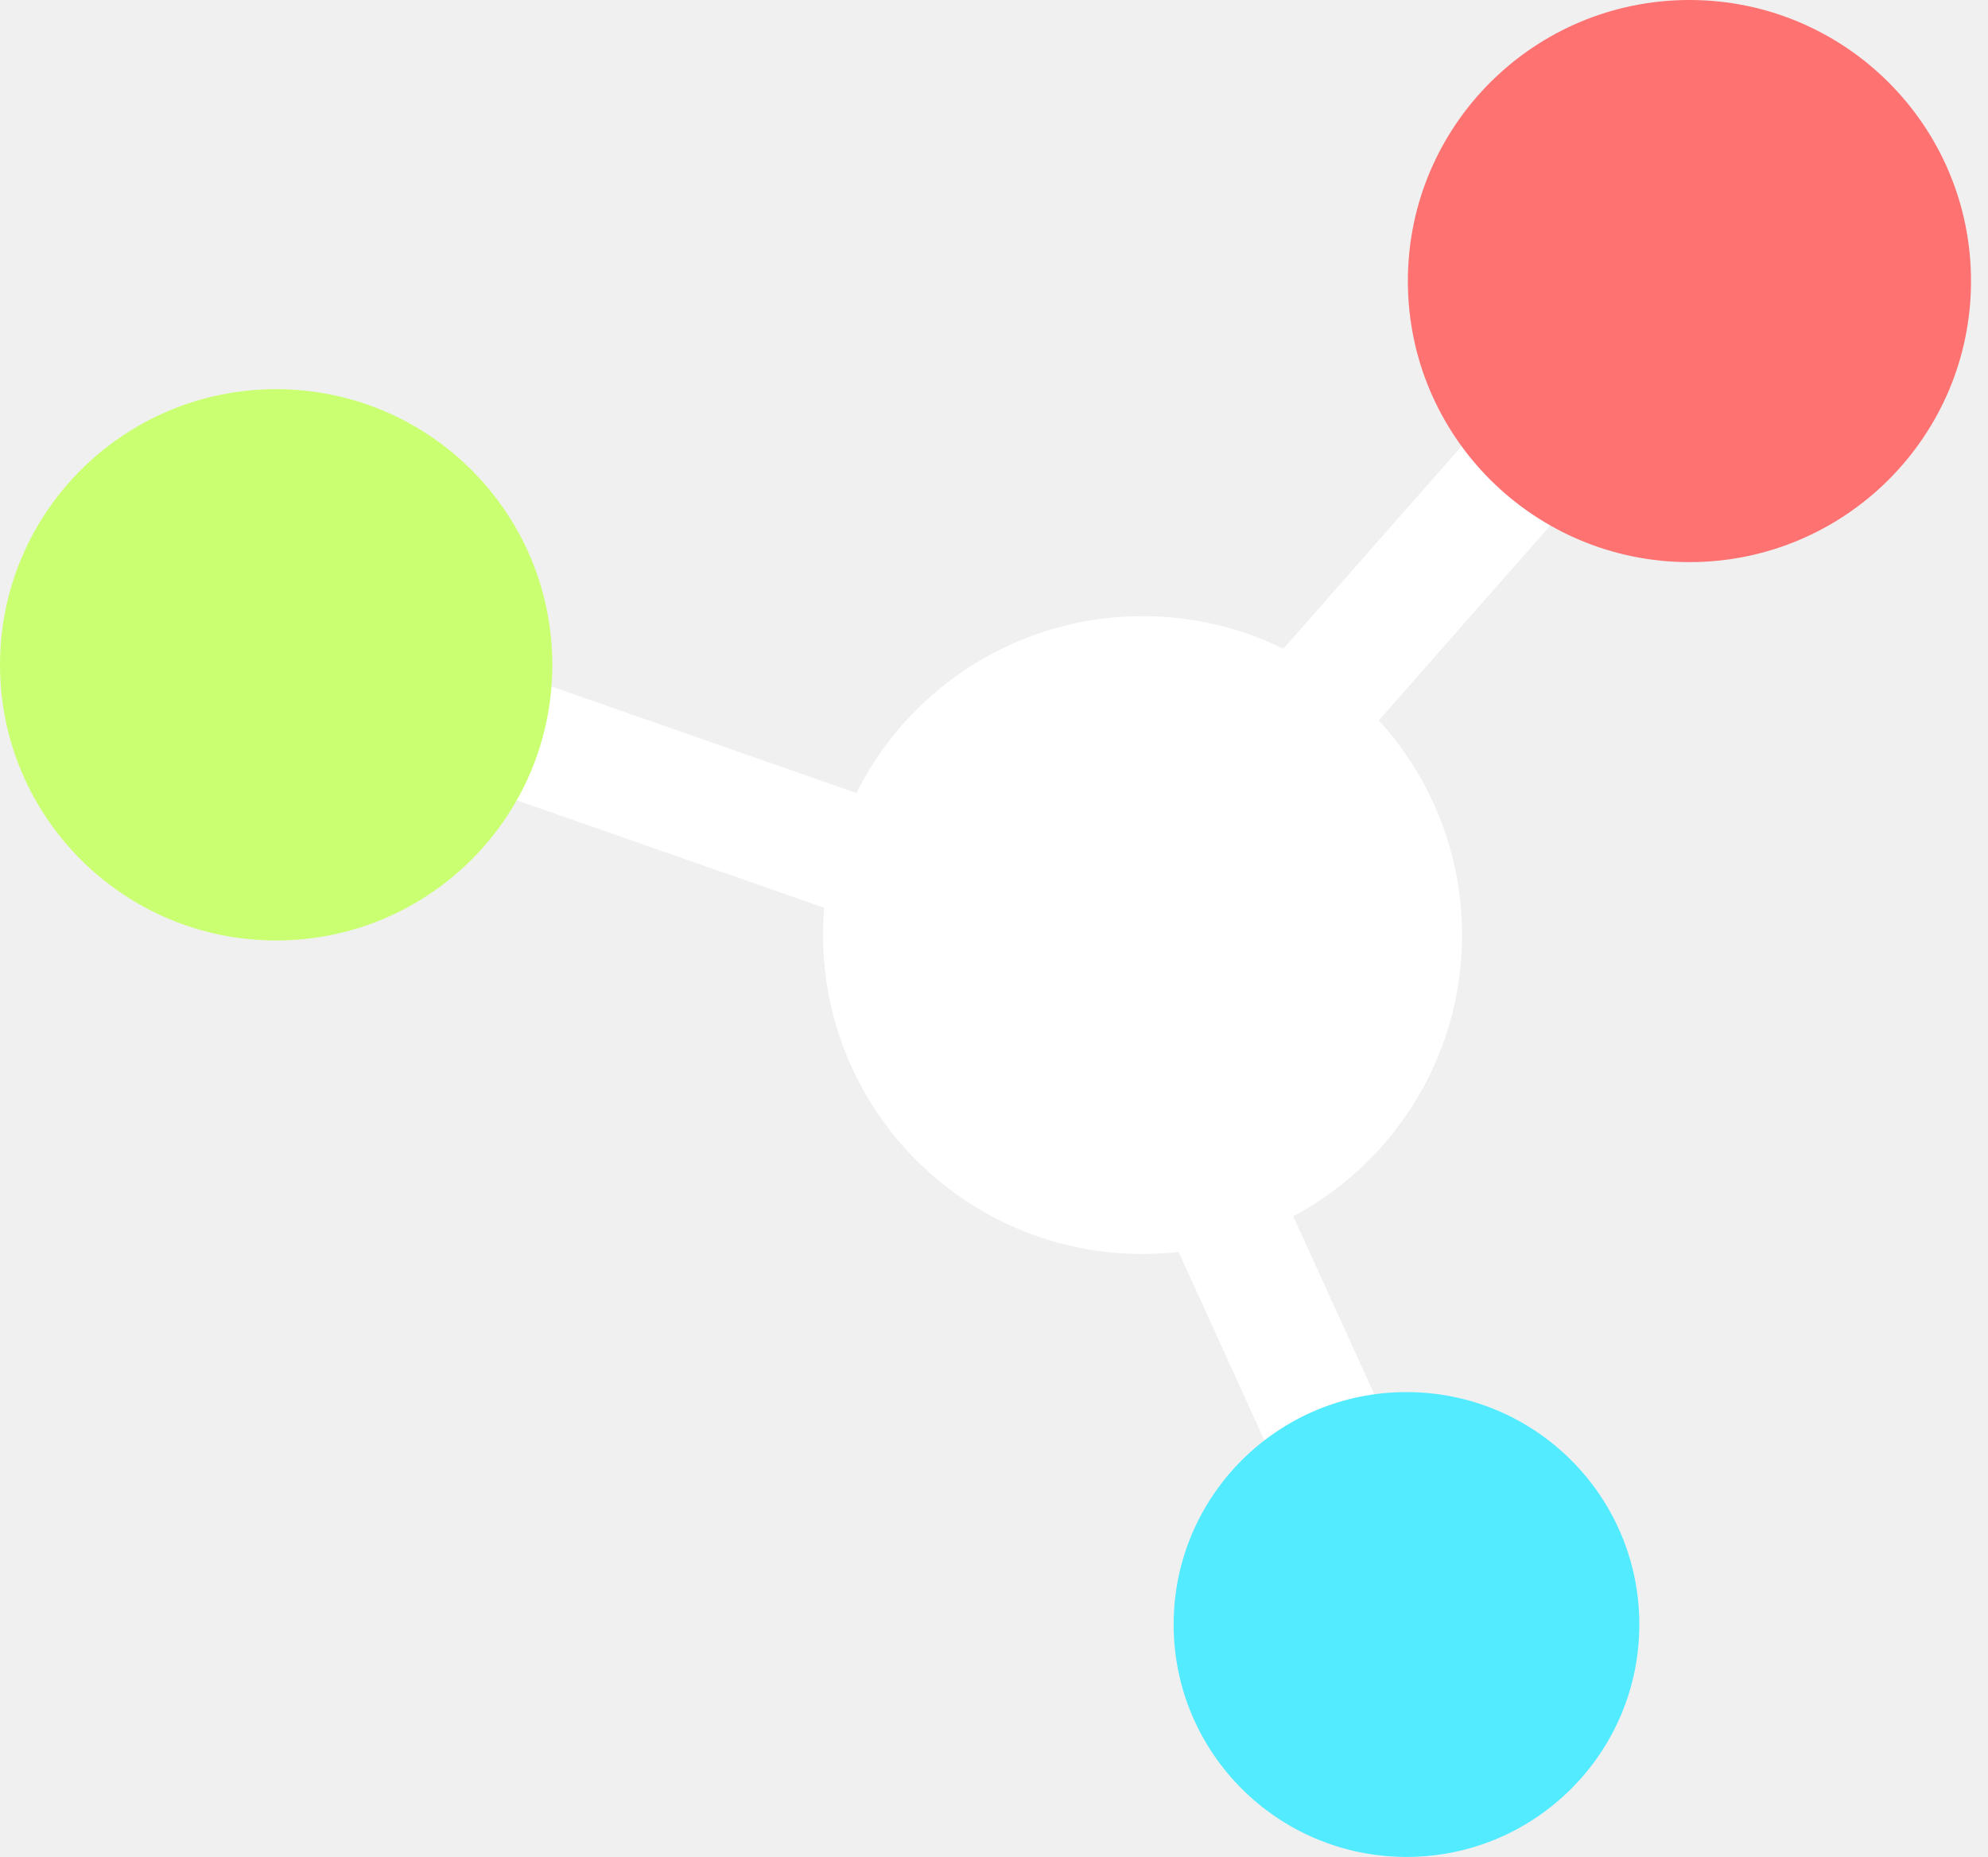
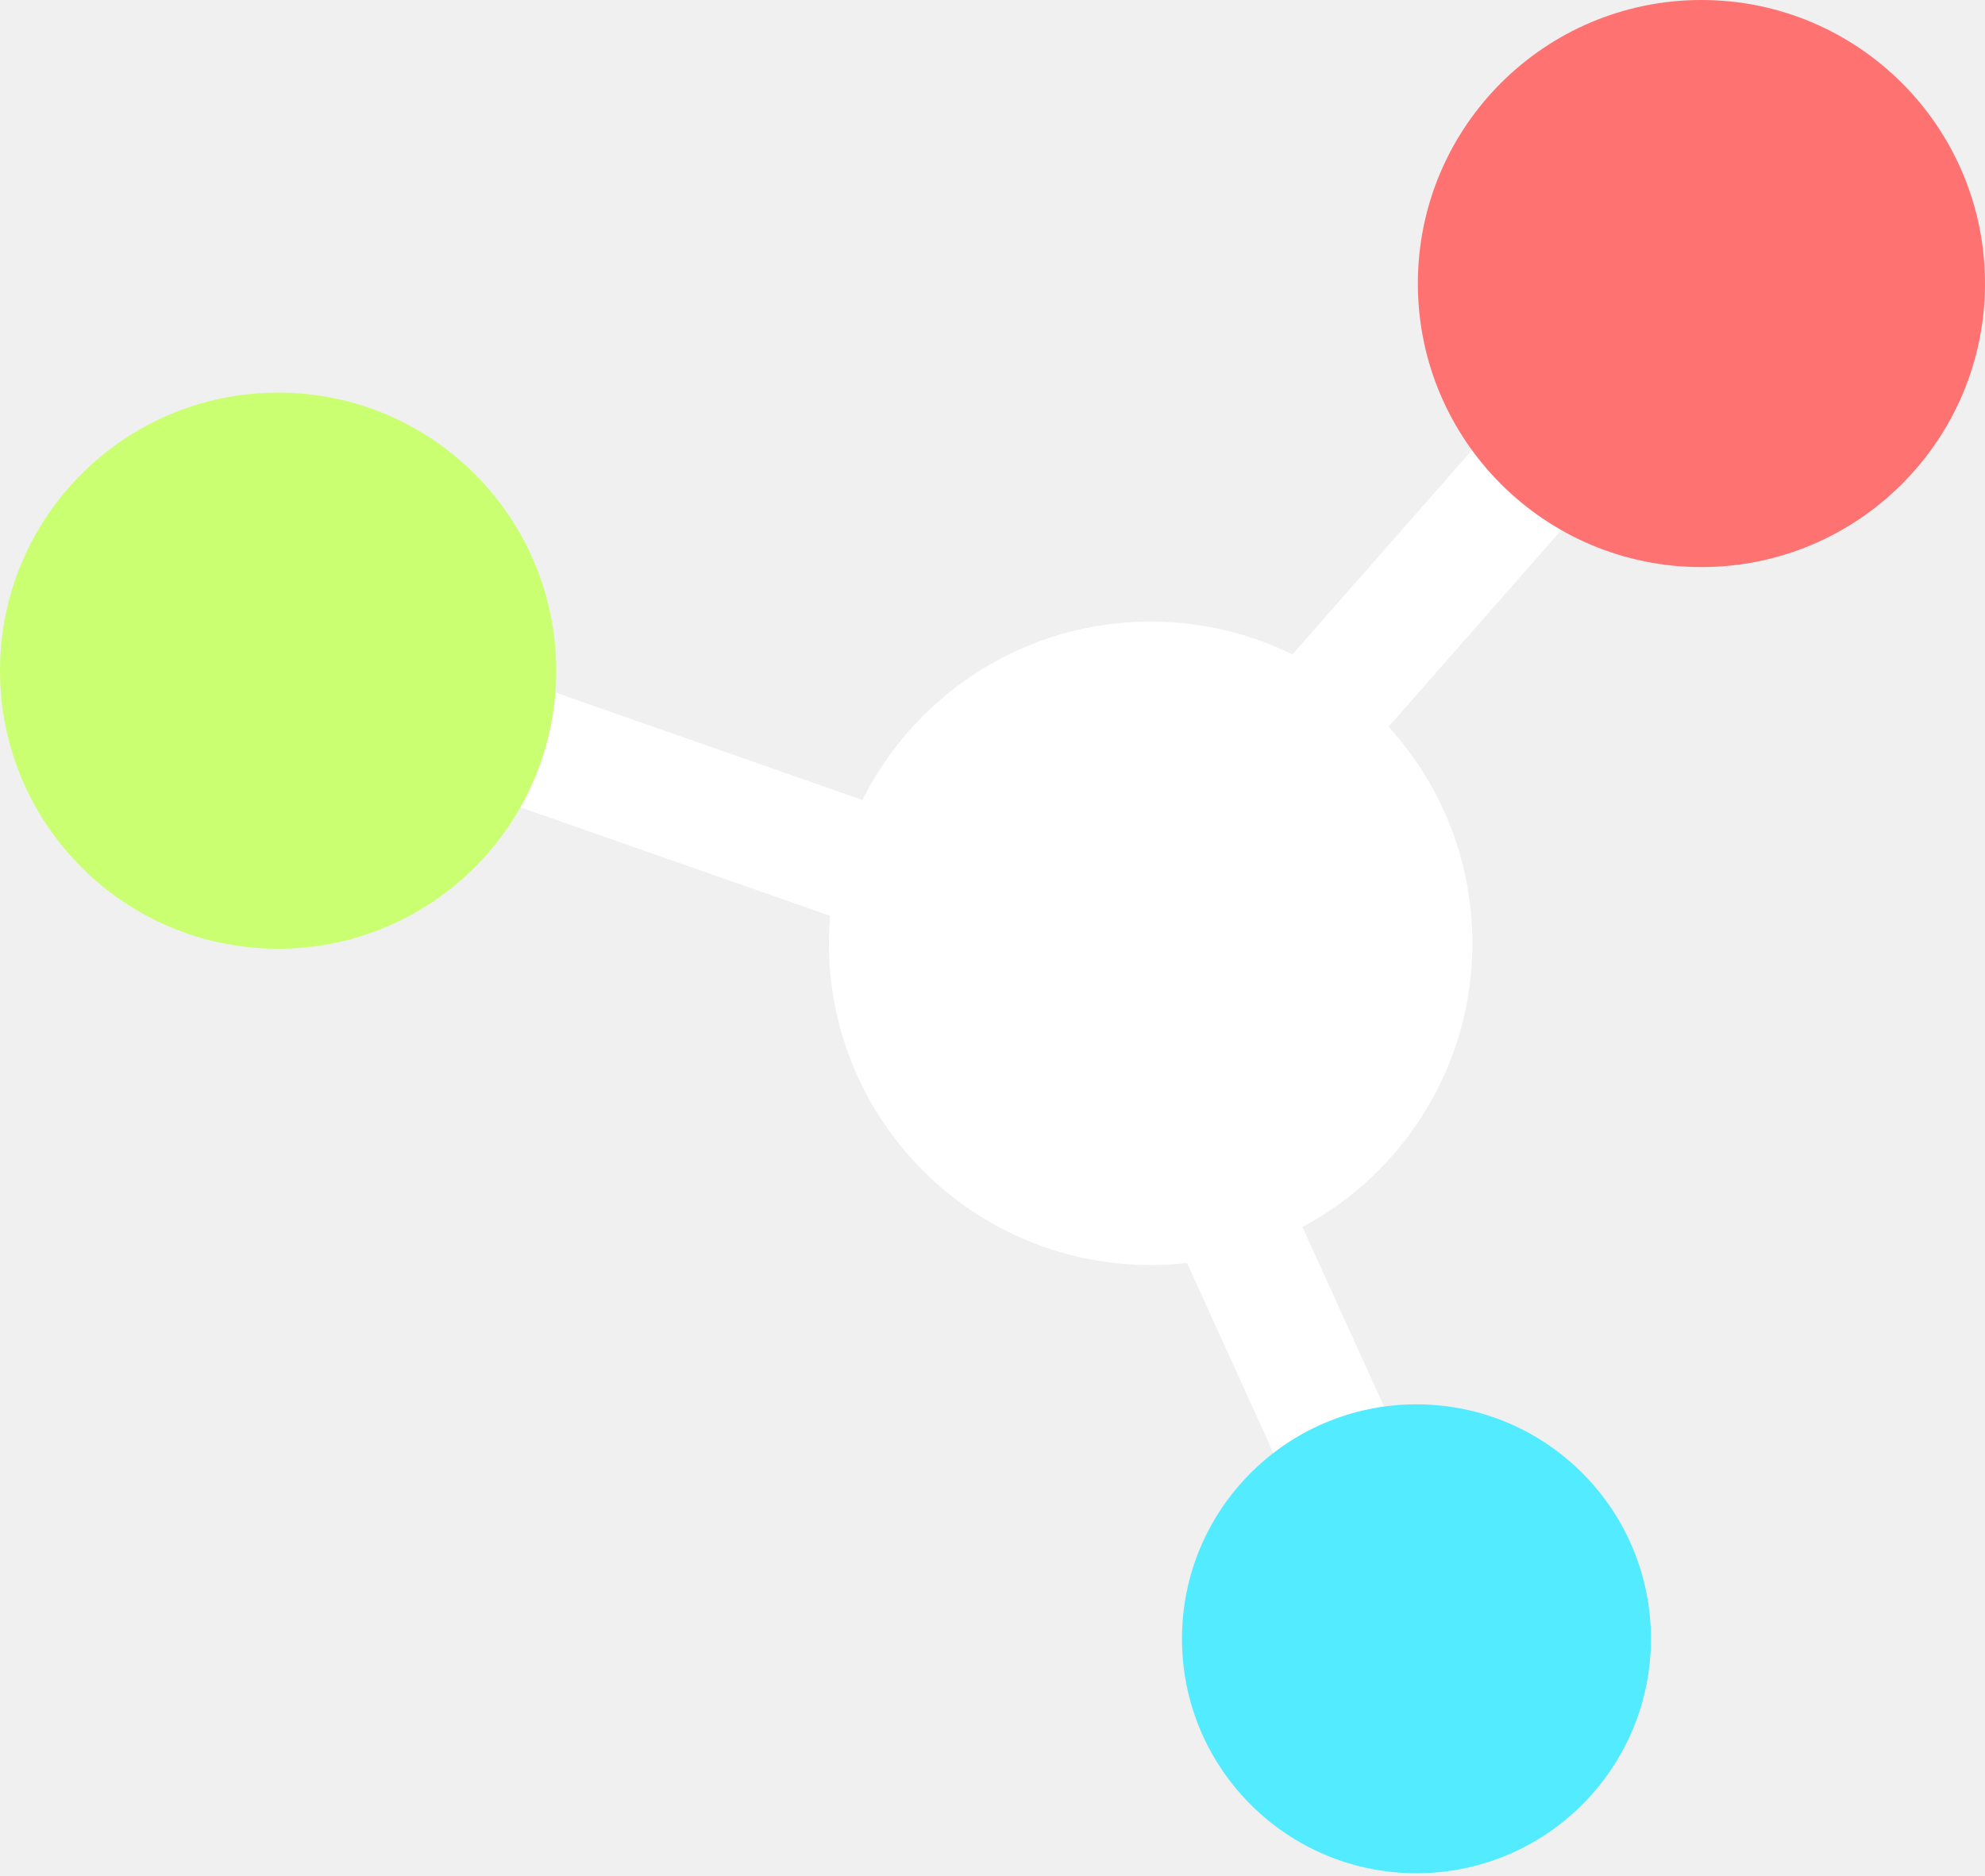
- <svg xmlns="http://www.w3.org/2000/svg" width="106" height="99" viewBox="0 0 106 99" role="img" aria-label="callspec">
-   <path d="M87.425 13.001C88.612 11.712 90.62 11.627 91.912 12.812C93.204 13.996 93.289 16.001 92.102 17.29L62.579 50.836L77.671 83.986C78.396 85.58 77.689 87.459 76.093 88.184C74.496 88.908 72.613 88.203 71.888 86.609L56.487 52.781L16.273 38.724C14.618 38.145 13.746 36.337 14.326 34.685C14.906 33.033 16.718 32.163 18.373 32.741L57.893 46.556L87.425 13.001Z" fill="white" />
-   <path d="M77.955 49.853C77.955 59.243 70.328 66.855 60.92 66.855C51.512 66.855 43.886 59.243 43.886 49.853C43.886 40.463 51.512 32.851 60.92 32.851C70.328 32.851 77.955 40.463 77.955 49.853Z" fill="white" />
-   <path d="M105.094 14.985C105.094 23.261 98.373 29.969 90.081 29.969C81.789 29.969 75.067 23.261 75.067 14.985C75.067 6.709 81.789 0 90.081 0C98.373 0 105.094 6.709 105.094 14.985Z" fill="#FF7272" />
-   <path d="M87.409 86.609C87.409 93.452 81.85 99 74.994 99C68.137 99 62.579 93.452 62.579 86.609C62.579 79.765 68.137 74.218 74.994 74.218C81.85 74.218 87.409 79.765 87.409 86.609Z" fill="#52EBFF" />
-   <path d="M29.45 35.444C29.45 43.561 22.857 50.141 14.725 50.141C6.593 50.141 0 43.561 0 35.444C0 27.328 6.593 20.748 14.725 20.748C22.857 20.748 29.45 27.328 29.45 35.444Z" fill="#CBFF72" />
+ <svg xmlns="http://www.w3.org/2000/svg" width="182" height="172" viewBox="0 0 182 172" fill="none">
+   <path d="M151.4 22.559C153.455 20.322 156.934 20.174 159.171 22.23C161.408 24.285 161.555 27.763 159.5 30L108.372 88.205L134.508 145.725C135.764 148.49 134.541 151.751 131.775 153.008C129.01 154.264 125.75 153.041 124.493 150.275L97.822 91.58L28.182 67.19C25.315 66.186 23.806 63.048 24.81 60.182C25.814 57.315 28.952 55.806 31.818 56.81L100.258 80.779L151.4 22.559Z" fill="white" />
+   <path d="M135 86.5C135 102.792 121.792 116 105.5 116C89.208 116 76 102.792 76 86.5C76 70.208 89.208 57 105.5 57C121.792 57 135 70.208 135 86.5Z" fill="white" />
+   <path d="M182 26C182 40.359 170.359 52 156 52C141.641 52 130 40.359 130 26C130 11.641 141.641 0 156 0C170.359 0 182 11.641 182 26Z" fill="#FF7272" />
+   <path d="M151.372 150.275C151.372 162.15 141.746 171.775 129.872 171.775C117.998 171.775 108.372 162.15 108.372 150.275C108.372 138.401 117.998 128.775 129.872 128.775C141.746 128.775 151.372 138.401 151.372 150.275Z" fill="#52EBFF" />
+   <path d="M51 61.5C51 75.583 39.583 87 25.5 87C11.417 87 0 75.583 0 61.5C0 47.417 11.417 36 25.5 36C39.583 36 51 47.417 51 61.5Z" fill="#CBFF72" />
</svg>
